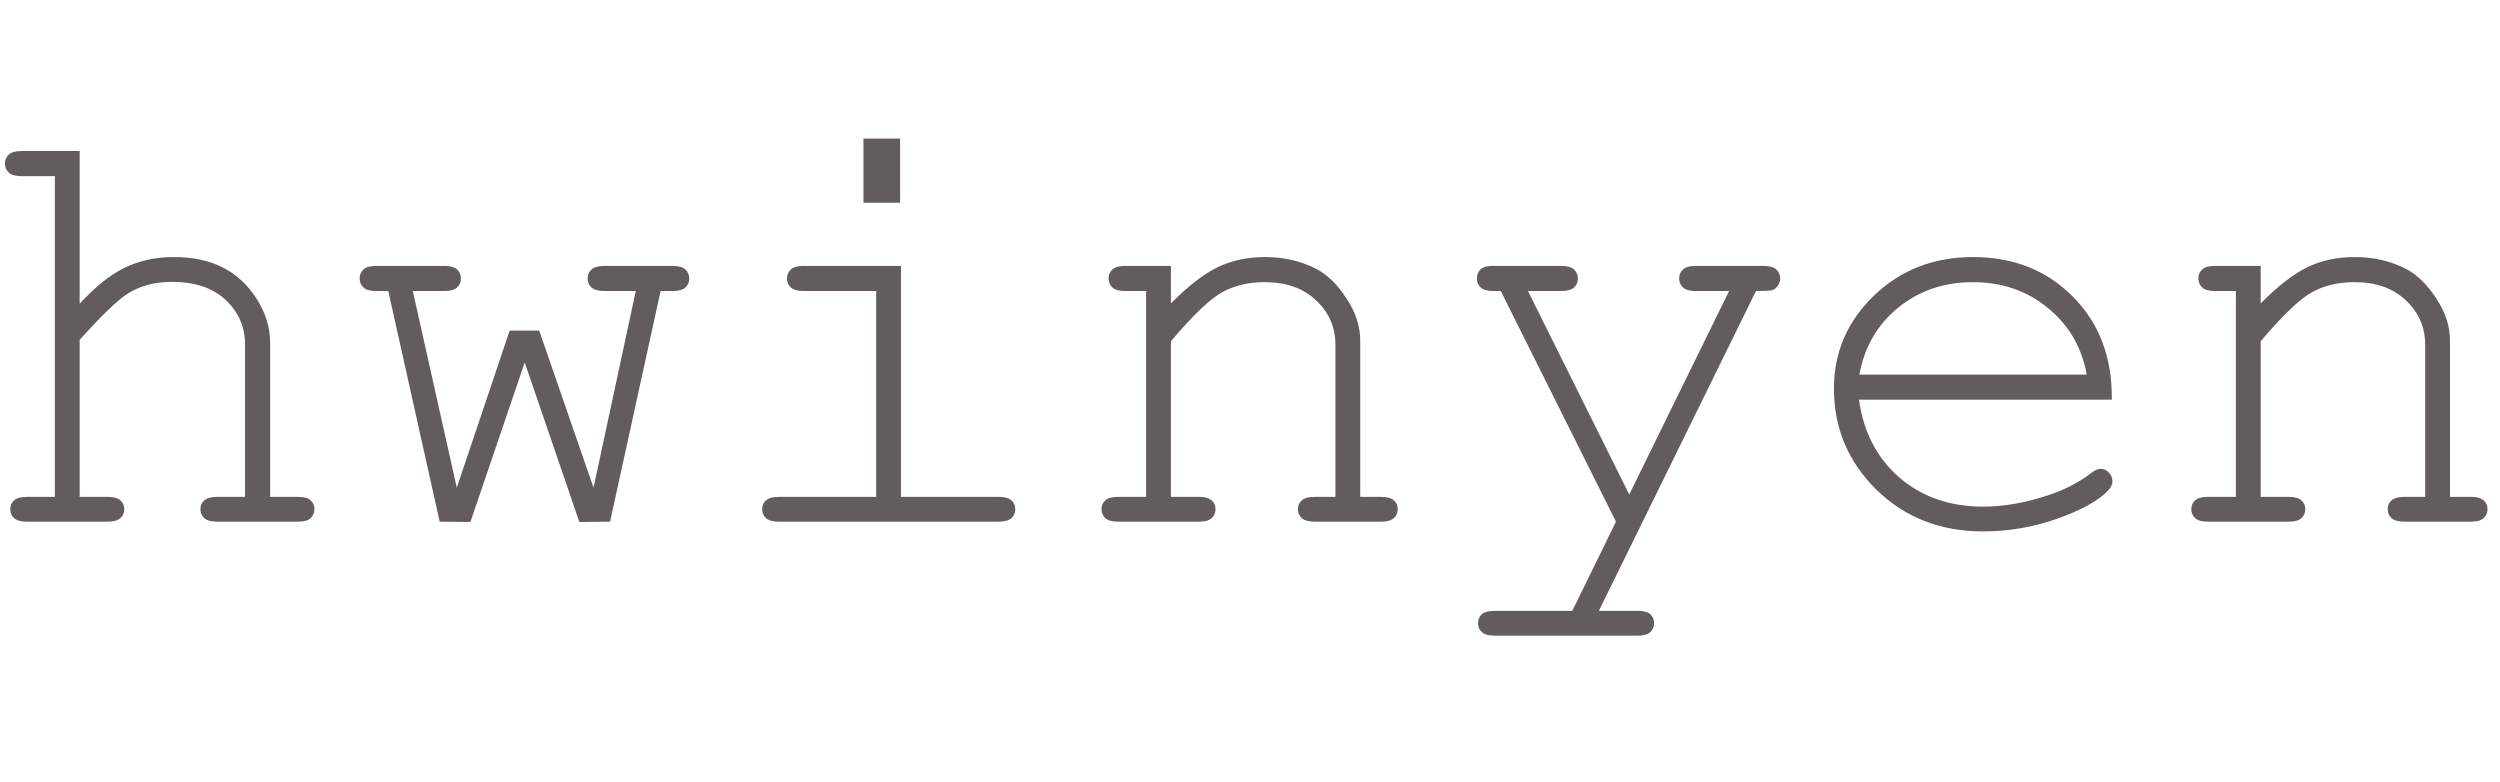
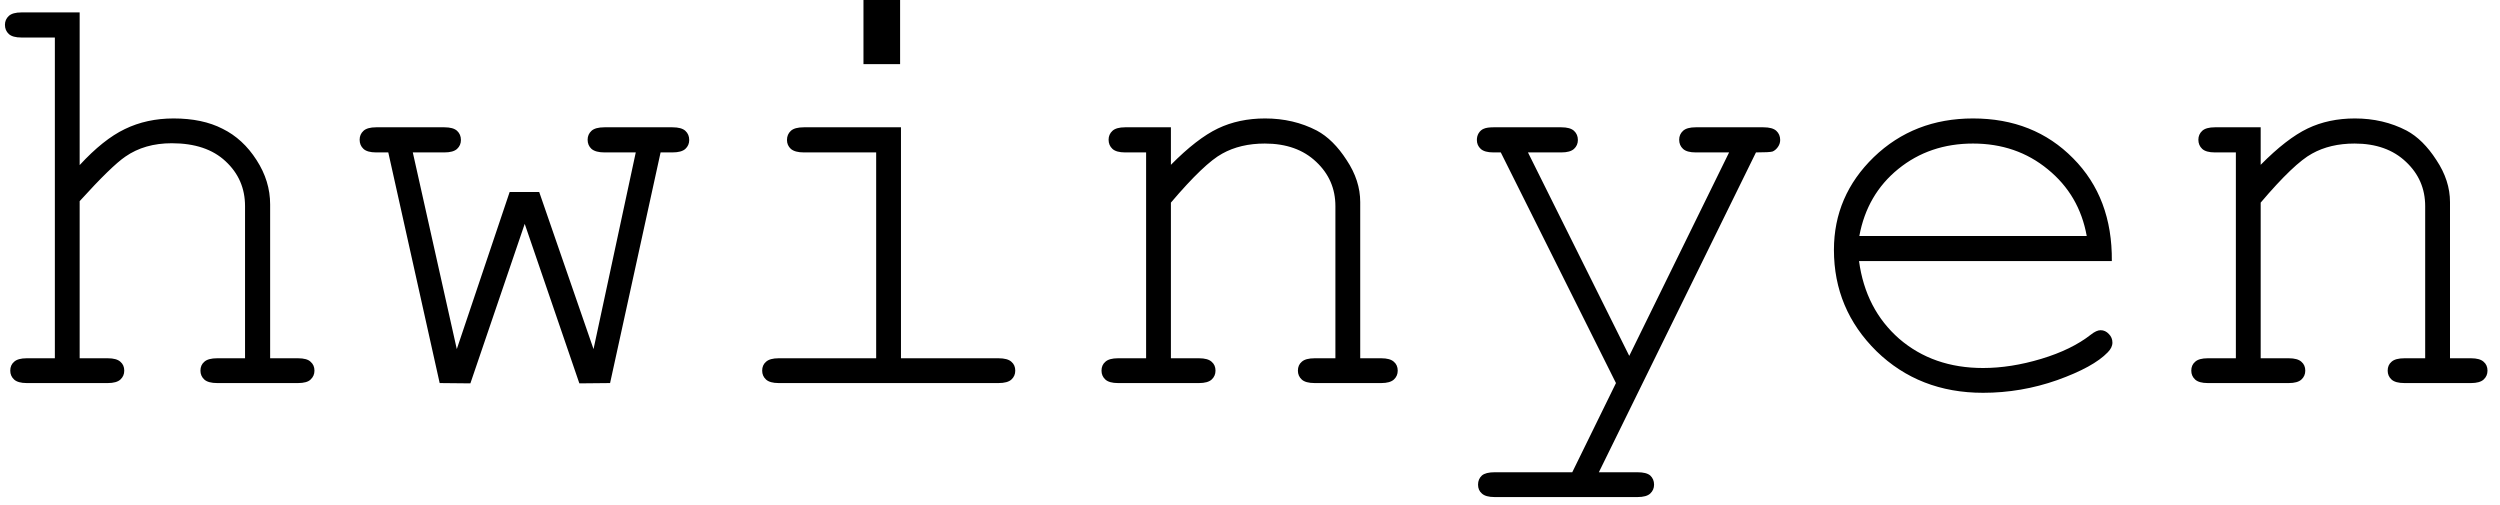
- <svg xmlns="http://www.w3.org/2000/svg" width="80" height="25" viewBox="0 0 124 25" fill="none">
-   <path d="M3.951 0.616V8.189C4.732 7.34 5.479 6.744 6.192 6.402C6.915 6.051 7.721 5.875 8.609 5.875C9.566 5.875 10.377 6.046 11.041 6.388C11.715 6.72 12.276 7.237 12.726 7.94C13.175 8.634 13.399 9.366 13.399 10.138V17.77H14.776C15.079 17.77 15.289 17.828 15.406 17.945C15.533 18.053 15.597 18.199 15.597 18.385C15.597 18.561 15.533 18.707 15.406 18.824C15.289 18.941 15.079 19 14.776 19H10.777C10.475 19 10.26 18.941 10.133 18.824C10.006 18.707 9.942 18.561 9.942 18.385C9.942 18.199 10.006 18.053 10.133 17.945C10.26 17.828 10.475 17.77 10.777 17.77H12.154V10.226C12.154 9.337 11.832 8.595 11.188 7.999C10.553 7.403 9.664 7.105 8.521 7.105C7.623 7.105 6.856 7.325 6.222 7.765C5.763 8.077 5.006 8.814 3.951 9.977V17.77H5.343C5.636 17.77 5.846 17.828 5.973 17.945C6.1 18.053 6.163 18.199 6.163 18.385C6.163 18.561 6.1 18.707 5.973 18.824C5.846 18.941 5.636 19 5.343 19H1.329C1.036 19 0.826 18.941 0.699 18.824C0.572 18.707 0.509 18.561 0.509 18.385C0.509 18.199 0.572 18.053 0.699 17.945C0.826 17.828 1.036 17.77 1.329 17.77H2.721V1.861H1.065C0.772 1.861 0.562 1.803 0.436 1.686C0.309 1.568 0.245 1.417 0.245 1.231C0.245 1.056 0.309 0.909 0.436 0.792C0.562 0.675 0.772 0.616 1.065 0.616H3.951ZM30.26 19L28.736 19.015L26.026 11.104L23.331 19.015L21.808 19L19.259 7.56H18.658C18.365 7.56 18.155 7.501 18.028 7.384C17.901 7.267 17.838 7.115 17.838 6.93C17.838 6.754 17.901 6.607 18.028 6.49C18.155 6.373 18.365 6.314 18.658 6.314H22.042C22.335 6.314 22.545 6.373 22.672 6.49C22.799 6.607 22.862 6.759 22.862 6.944C22.862 7.12 22.799 7.267 22.672 7.384C22.545 7.501 22.335 7.56 22.042 7.56H20.475L22.657 17.315L25.279 9.522H26.744L29.439 17.315L31.534 7.56H29.981C29.689 7.56 29.474 7.501 29.337 7.384C29.21 7.267 29.146 7.115 29.146 6.93C29.146 6.754 29.21 6.607 29.337 6.49C29.464 6.373 29.679 6.314 29.981 6.314H33.351C33.653 6.314 33.868 6.373 33.995 6.49C34.122 6.607 34.185 6.759 34.185 6.944C34.185 7.12 34.122 7.267 33.995 7.384C33.868 7.501 33.653 7.56 33.351 7.56H32.765L30.26 19ZM44.645 0.001V3.18H42.828V0.001H44.645ZM44.688 6.314V17.77H49.523C49.825 17.77 50.04 17.828 50.167 17.945C50.294 18.053 50.357 18.199 50.357 18.385C50.357 18.561 50.294 18.707 50.167 18.824C50.04 18.941 49.825 19 49.523 19H38.624C38.331 19 38.121 18.941 37.994 18.824C37.867 18.707 37.804 18.561 37.804 18.385C37.804 18.199 37.867 18.053 37.994 17.945C38.121 17.828 38.331 17.77 38.624 17.77H43.458V7.56H39.869C39.576 7.56 39.361 7.501 39.225 7.384C39.098 7.267 39.034 7.12 39.034 6.944C39.034 6.759 39.098 6.607 39.225 6.49C39.352 6.373 39.566 6.314 39.869 6.314H44.688ZM58.077 6.314V8.175C58.937 7.306 59.713 6.705 60.406 6.373C61.1 6.041 61.881 5.875 62.75 5.875C63.688 5.875 64.542 6.075 65.314 6.476C65.86 6.769 66.353 7.257 66.793 7.94C67.242 8.614 67.467 9.308 67.467 10.021V17.77H68.507C68.8 17.77 69.01 17.828 69.137 17.945C69.264 18.053 69.327 18.199 69.327 18.385C69.327 18.561 69.264 18.707 69.137 18.824C69.01 18.941 68.8 19 68.507 19H65.211C64.908 19 64.693 18.941 64.566 18.824C64.439 18.707 64.376 18.561 64.376 18.385C64.376 18.199 64.439 18.053 64.566 17.945C64.693 17.828 64.908 17.77 65.211 17.77H66.236V10.226C66.236 9.356 65.919 8.624 65.284 8.028C64.649 7.423 63.8 7.12 62.735 7.12C61.925 7.12 61.222 7.286 60.626 7.618C60.03 7.94 59.181 8.751 58.077 10.05V17.77H59.469C59.762 17.77 59.972 17.828 60.099 17.945C60.226 18.053 60.289 18.199 60.289 18.385C60.289 18.561 60.226 18.707 60.099 18.824C59.972 18.941 59.762 19 59.469 19H55.455C55.162 19 54.952 18.941 54.825 18.824C54.698 18.707 54.635 18.561 54.635 18.385C54.635 18.199 54.698 18.053 54.825 17.945C54.952 17.828 55.162 17.77 55.455 17.77H56.847V7.56H55.807C55.514 7.56 55.304 7.501 55.177 7.384C55.05 7.267 54.986 7.115 54.986 6.93C54.986 6.754 55.05 6.607 55.177 6.49C55.304 6.373 55.514 6.314 55.807 6.314H58.077ZM80.152 19L74.439 7.56H74.073C73.78 7.56 73.57 7.501 73.443 7.384C73.316 7.267 73.253 7.12 73.253 6.944C73.253 6.817 73.282 6.705 73.341 6.607C73.409 6.5 73.492 6.427 73.59 6.388C73.697 6.339 73.858 6.314 74.073 6.314H77.442C77.735 6.314 77.945 6.373 78.072 6.49C78.199 6.607 78.263 6.759 78.263 6.944C78.263 7.12 78.199 7.267 78.072 7.384C77.945 7.501 77.735 7.56 77.442 7.56H75.787L80.811 17.652L85.763 7.56H84.107C83.814 7.56 83.605 7.501 83.478 7.384C83.351 7.267 83.287 7.115 83.287 6.93C83.287 6.754 83.351 6.607 83.478 6.49C83.605 6.373 83.814 6.314 84.107 6.314H87.462C87.765 6.314 87.98 6.373 88.106 6.49C88.233 6.607 88.297 6.759 88.297 6.944C88.297 7.071 88.258 7.188 88.18 7.296C88.102 7.403 88.014 7.477 87.916 7.516C87.818 7.545 87.545 7.56 87.096 7.56L79.303 23.424H81.222C81.515 23.424 81.725 23.477 81.852 23.585C81.978 23.702 82.042 23.854 82.042 24.039C82.042 24.215 81.978 24.361 81.852 24.479C81.725 24.596 81.515 24.654 81.222 24.654H74.132C73.839 24.654 73.629 24.596 73.502 24.479C73.375 24.371 73.311 24.225 73.311 24.039C73.311 23.854 73.375 23.702 73.502 23.585C73.629 23.477 73.839 23.424 74.132 23.424H77.984L80.152 19ZM104.747 12.95H92.208C92.423 14.542 93.087 15.826 94.2 16.803C95.323 17.77 96.71 18.253 98.36 18.253C99.278 18.253 100.24 18.102 101.246 17.799C102.252 17.496 103.072 17.096 103.707 16.598C103.893 16.451 104.054 16.378 104.19 16.378C104.347 16.378 104.483 16.441 104.601 16.568C104.718 16.686 104.776 16.827 104.776 16.993C104.776 17.159 104.698 17.32 104.542 17.477C104.073 17.965 103.238 18.424 102.037 18.854C100.846 19.273 99.62 19.483 98.36 19.483C96.251 19.483 94.488 18.795 93.072 17.418C91.666 16.031 90.963 14.356 90.963 12.394C90.963 10.606 91.622 9.073 92.94 7.794C94.269 6.515 95.909 5.875 97.862 5.875C99.874 5.875 101.529 6.534 102.828 7.853C104.127 9.161 104.767 10.86 104.747 12.95ZM103.502 11.705C103.258 10.348 102.613 9.244 101.568 8.395C100.533 7.545 99.298 7.12 97.862 7.12C96.427 7.12 95.191 7.54 94.156 8.38C93.121 9.22 92.477 10.328 92.223 11.705H103.502ZM112.13 6.314V8.175C112.989 7.306 113.766 6.705 114.459 6.373C115.152 6.041 115.934 5.875 116.803 5.875C117.74 5.875 118.595 6.075 119.366 6.476C119.913 6.769 120.406 7.257 120.846 7.94C121.295 8.614 121.52 9.308 121.52 10.021V17.77H122.56C122.853 17.77 123.062 17.828 123.189 17.945C123.316 18.053 123.38 18.199 123.38 18.385C123.38 18.561 123.316 18.707 123.189 18.824C123.062 18.941 122.853 19 122.56 19H119.264C118.961 19 118.746 18.941 118.619 18.824C118.492 18.707 118.429 18.561 118.429 18.385C118.429 18.199 118.492 18.053 118.619 17.945C118.746 17.828 118.961 17.77 119.264 17.77H120.289V10.226C120.289 9.356 119.972 8.624 119.337 8.028C118.702 7.423 117.853 7.12 116.788 7.12C115.978 7.12 115.274 7.286 114.679 7.618C114.083 7.94 113.233 8.751 112.13 10.05V17.77H113.521C113.814 17.77 114.024 17.828 114.151 17.945C114.278 18.053 114.342 18.199 114.342 18.385C114.342 18.561 114.278 18.707 114.151 18.824C114.024 18.941 113.814 19 113.521 19H109.508C109.215 19 109.005 18.941 108.878 18.824C108.751 18.707 108.688 18.561 108.688 18.385C108.688 18.199 108.751 18.053 108.878 17.945C109.005 17.828 109.215 17.77 109.508 17.77H110.899V7.56H109.859C109.566 7.56 109.356 7.501 109.229 7.384C109.103 7.267 109.039 7.115 109.039 6.93C109.039 6.754 109.103 6.607 109.229 6.49C109.356 6.373 109.566 6.314 109.859 6.314H112.13Z" fill="#625C5F" />
+ <svg xmlns="http://www.w3.org/2000/svg" width="124" height="25" viewBox="0 0 124 25" fill="none">
+   <path d="M3.951 0.616V8.189C4.732 7.34 5.479 6.744 6.192 6.402C6.915 6.051 7.721 5.875 8.609 5.875C9.566 5.875 10.377 6.046 11.041 6.388C11.715 6.72 12.276 7.237 12.726 7.94C13.175 8.634 13.399 9.366 13.399 10.138V17.77H14.776C15.079 17.77 15.289 17.828 15.406 17.945C15.533 18.053 15.597 18.199 15.597 18.385C15.597 18.561 15.533 18.707 15.406 18.824C15.289 18.941 15.079 19 14.776 19H10.777C10.475 19 10.26 18.941 10.133 18.824C10.006 18.707 9.942 18.561 9.942 18.385C9.942 18.199 10.006 18.053 10.133 17.945C10.26 17.828 10.475 17.77 10.777 17.77H12.154V10.226C12.154 9.337 11.832 8.595 11.188 7.999C10.553 7.403 9.664 7.105 8.521 7.105C7.623 7.105 6.856 7.325 6.222 7.765C5.763 8.077 5.006 8.814 3.951 9.977V17.77H5.343C5.636 17.77 5.846 17.828 5.973 17.945C6.1 18.053 6.163 18.199 6.163 18.385C6.163 18.561 6.1 18.707 5.973 18.824C5.846 18.941 5.636 19 5.343 19H1.329C1.036 19 0.826 18.941 0.699 18.824C0.572 18.707 0.509 18.561 0.509 18.385C0.509 18.199 0.572 18.053 0.699 17.945C0.826 17.828 1.036 17.77 1.329 17.77H2.721V1.861H1.065C0.772 1.861 0.562 1.803 0.436 1.686C0.309 1.568 0.245 1.417 0.245 1.231C0.245 1.056 0.309 0.909 0.436 0.792C0.562 0.675 0.772 0.616 1.065 0.616H3.951ZM30.26 19L28.736 19.015L26.026 11.104L23.331 19.015L21.808 19L19.259 7.56H18.658C18.365 7.56 18.155 7.501 18.028 7.384C17.901 7.267 17.838 7.115 17.838 6.93C17.838 6.754 17.901 6.607 18.028 6.49C18.155 6.373 18.365 6.314 18.658 6.314H22.042C22.335 6.314 22.545 6.373 22.672 6.49C22.799 6.607 22.862 6.759 22.862 6.944C22.862 7.12 22.799 7.267 22.672 7.384C22.545 7.501 22.335 7.56 22.042 7.56H20.475L22.657 17.315L25.279 9.522H26.744L29.439 17.315L31.534 7.56H29.981C29.689 7.56 29.474 7.501 29.337 7.384C29.21 7.267 29.146 7.115 29.146 6.93C29.146 6.754 29.21 6.607 29.337 6.49C29.464 6.373 29.679 6.314 29.981 6.314H33.351C33.653 6.314 33.868 6.373 33.995 6.49C34.122 6.607 34.185 6.759 34.185 6.944C34.185 7.12 34.122 7.267 33.995 7.384C33.868 7.501 33.653 7.56 33.351 7.56H32.765L30.26 19ZM44.645 0.001V3.18H42.828V0.001H44.645ZM44.688 6.314V17.77H49.523C49.825 17.77 50.04 17.828 50.167 17.945C50.294 18.053 50.357 18.199 50.357 18.385C50.357 18.561 50.294 18.707 50.167 18.824C50.04 18.941 49.825 19 49.523 19H38.624C38.331 19 38.121 18.941 37.994 18.824C37.867 18.707 37.804 18.561 37.804 18.385C37.804 18.199 37.867 18.053 37.994 17.945C38.121 17.828 38.331 17.77 38.624 17.77H43.458V7.56H39.869C39.576 7.56 39.361 7.501 39.225 7.384C39.098 7.267 39.034 7.12 39.034 6.944C39.034 6.759 39.098 6.607 39.225 6.49C39.352 6.373 39.566 6.314 39.869 6.314H44.688ZM58.077 6.314V8.175C58.937 7.306 59.713 6.705 60.406 6.373C61.1 6.041 61.881 5.875 62.75 5.875C63.688 5.875 64.542 6.075 65.314 6.476C65.86 6.769 66.353 7.257 66.793 7.94C67.242 8.614 67.467 9.308 67.467 10.021V17.77H68.507C68.8 17.77 69.01 17.828 69.137 17.945C69.264 18.053 69.327 18.199 69.327 18.385C69.327 18.561 69.264 18.707 69.137 18.824C69.01 18.941 68.8 19 68.507 19H65.211C64.908 19 64.693 18.941 64.566 18.824C64.439 18.707 64.376 18.561 64.376 18.385C64.376 18.199 64.439 18.053 64.566 17.945C64.693 17.828 64.908 17.77 65.211 17.77H66.236V10.226C66.236 9.356 65.919 8.624 65.284 8.028C64.649 7.423 63.8 7.12 62.735 7.12C61.925 7.12 61.222 7.286 60.626 7.618C60.03 7.94 59.181 8.751 58.077 10.05V17.77H59.469C59.762 17.77 59.972 17.828 60.099 17.945C60.226 18.053 60.289 18.199 60.289 18.385C60.289 18.561 60.226 18.707 60.099 18.824C59.972 18.941 59.762 19 59.469 19H55.455C55.162 19 54.952 18.941 54.825 18.824C54.698 18.707 54.635 18.561 54.635 18.385C54.635 18.199 54.698 18.053 54.825 17.945C54.952 17.828 55.162 17.77 55.455 17.77H56.847V7.56H55.807C55.514 7.56 55.304 7.501 55.177 7.384C55.05 7.267 54.986 7.115 54.986 6.93C54.986 6.754 55.05 6.607 55.177 6.49C55.304 6.373 55.514 6.314 55.807 6.314H58.077ZM80.152 19L74.439 7.56H74.073C73.78 7.56 73.57 7.501 73.443 7.384C73.316 7.267 73.253 7.12 73.253 6.944C73.253 6.817 73.282 6.705 73.341 6.607C73.409 6.5 73.492 6.427 73.59 6.388C73.697 6.339 73.858 6.314 74.073 6.314H77.442C77.735 6.314 77.945 6.373 78.072 6.49C78.199 6.607 78.263 6.759 78.263 6.944C78.263 7.12 78.199 7.267 78.072 7.384C77.945 7.501 77.735 7.56 77.442 7.56H75.787L80.811 17.652L85.763 7.56H84.107C83.814 7.56 83.605 7.501 83.478 7.384C83.351 7.267 83.287 7.115 83.287 6.93C83.287 6.754 83.351 6.607 83.478 6.49C83.605 6.373 83.814 6.314 84.107 6.314H87.462C87.765 6.314 87.98 6.373 88.106 6.49C88.233 6.607 88.297 6.759 88.297 6.944C88.297 7.071 88.258 7.188 88.18 7.296C88.102 7.403 88.014 7.477 87.916 7.516C87.818 7.545 87.545 7.56 87.096 7.56L79.303 23.424H81.222C81.515 23.424 81.725 23.477 81.852 23.585C81.978 23.702 82.042 23.854 82.042 24.039C82.042 24.215 81.978 24.361 81.852 24.479C81.725 24.596 81.515 24.654 81.222 24.654H74.132C73.839 24.654 73.629 24.596 73.502 24.479C73.375 24.371 73.311 24.225 73.311 24.039C73.311 23.854 73.375 23.702 73.502 23.585C73.629 23.477 73.839 23.424 74.132 23.424H77.984L80.152 19ZM104.747 12.95H92.208C92.423 14.542 93.087 15.826 94.2 16.803C95.323 17.77 96.71 18.253 98.36 18.253C99.278 18.253 100.24 18.102 101.246 17.799C102.252 17.496 103.072 17.096 103.707 16.598C103.893 16.451 104.054 16.378 104.19 16.378C104.347 16.378 104.483 16.441 104.601 16.568C104.718 16.686 104.776 16.827 104.776 16.993C104.776 17.159 104.698 17.32 104.542 17.477C104.073 17.965 103.238 18.424 102.037 18.854C100.846 19.273 99.62 19.483 98.36 19.483C96.251 19.483 94.488 18.795 93.072 17.418C91.666 16.031 90.963 14.356 90.963 12.394C90.963 10.606 91.622 9.073 92.94 7.794C94.269 6.515 95.909 5.875 97.862 5.875C99.874 5.875 101.529 6.534 102.828 7.853C104.127 9.161 104.767 10.86 104.747 12.95ZM103.502 11.705C103.258 10.348 102.613 9.244 101.568 8.395C100.533 7.545 99.298 7.12 97.862 7.12C96.427 7.12 95.191 7.54 94.156 8.38C93.121 9.22 92.477 10.328 92.223 11.705H103.502ZM112.13 6.314V8.175C112.989 7.306 113.766 6.705 114.459 6.373C115.152 6.041 115.934 5.875 116.803 5.875C117.74 5.875 118.595 6.075 119.366 6.476C119.913 6.769 120.406 7.257 120.846 7.94C121.295 8.614 121.52 9.308 121.52 10.021V17.77H122.56C122.853 17.77 123.062 17.828 123.189 17.945C123.316 18.053 123.38 18.199 123.38 18.385C123.38 18.561 123.316 18.707 123.189 18.824C123.062 18.941 122.853 19 122.56 19H119.264C118.961 19 118.746 18.941 118.619 18.824C118.492 18.707 118.429 18.561 118.429 18.385C118.429 18.199 118.492 18.053 118.619 17.945C118.746 17.828 118.961 17.77 119.264 17.77H120.289V10.226C120.289 9.356 119.972 8.624 119.337 8.028C118.702 7.423 117.853 7.12 116.788 7.12C115.978 7.12 115.274 7.286 114.679 7.618C114.083 7.94 113.233 8.751 112.13 10.05V17.77H113.521C113.814 17.77 114.024 17.828 114.151 17.945C114.278 18.053 114.342 18.199 114.342 18.385C114.342 18.561 114.278 18.707 114.151 18.824C114.024 18.941 113.814 19 113.521 19H109.508C109.215 19 109.005 18.941 108.878 18.824C108.751 18.707 108.688 18.561 108.688 18.385C108.688 18.199 108.751 18.053 108.878 17.945C109.005 17.828 109.215 17.77 109.508 17.77H110.899V7.56H109.859C109.566 7.56 109.356 7.501 109.229 7.384C109.103 7.267 109.039 7.115 109.039 6.93C109.039 6.754 109.103 6.607 109.229 6.49C109.356 6.373 109.566 6.314 109.859 6.314H112.13Z" fill="black" />
</svg>
